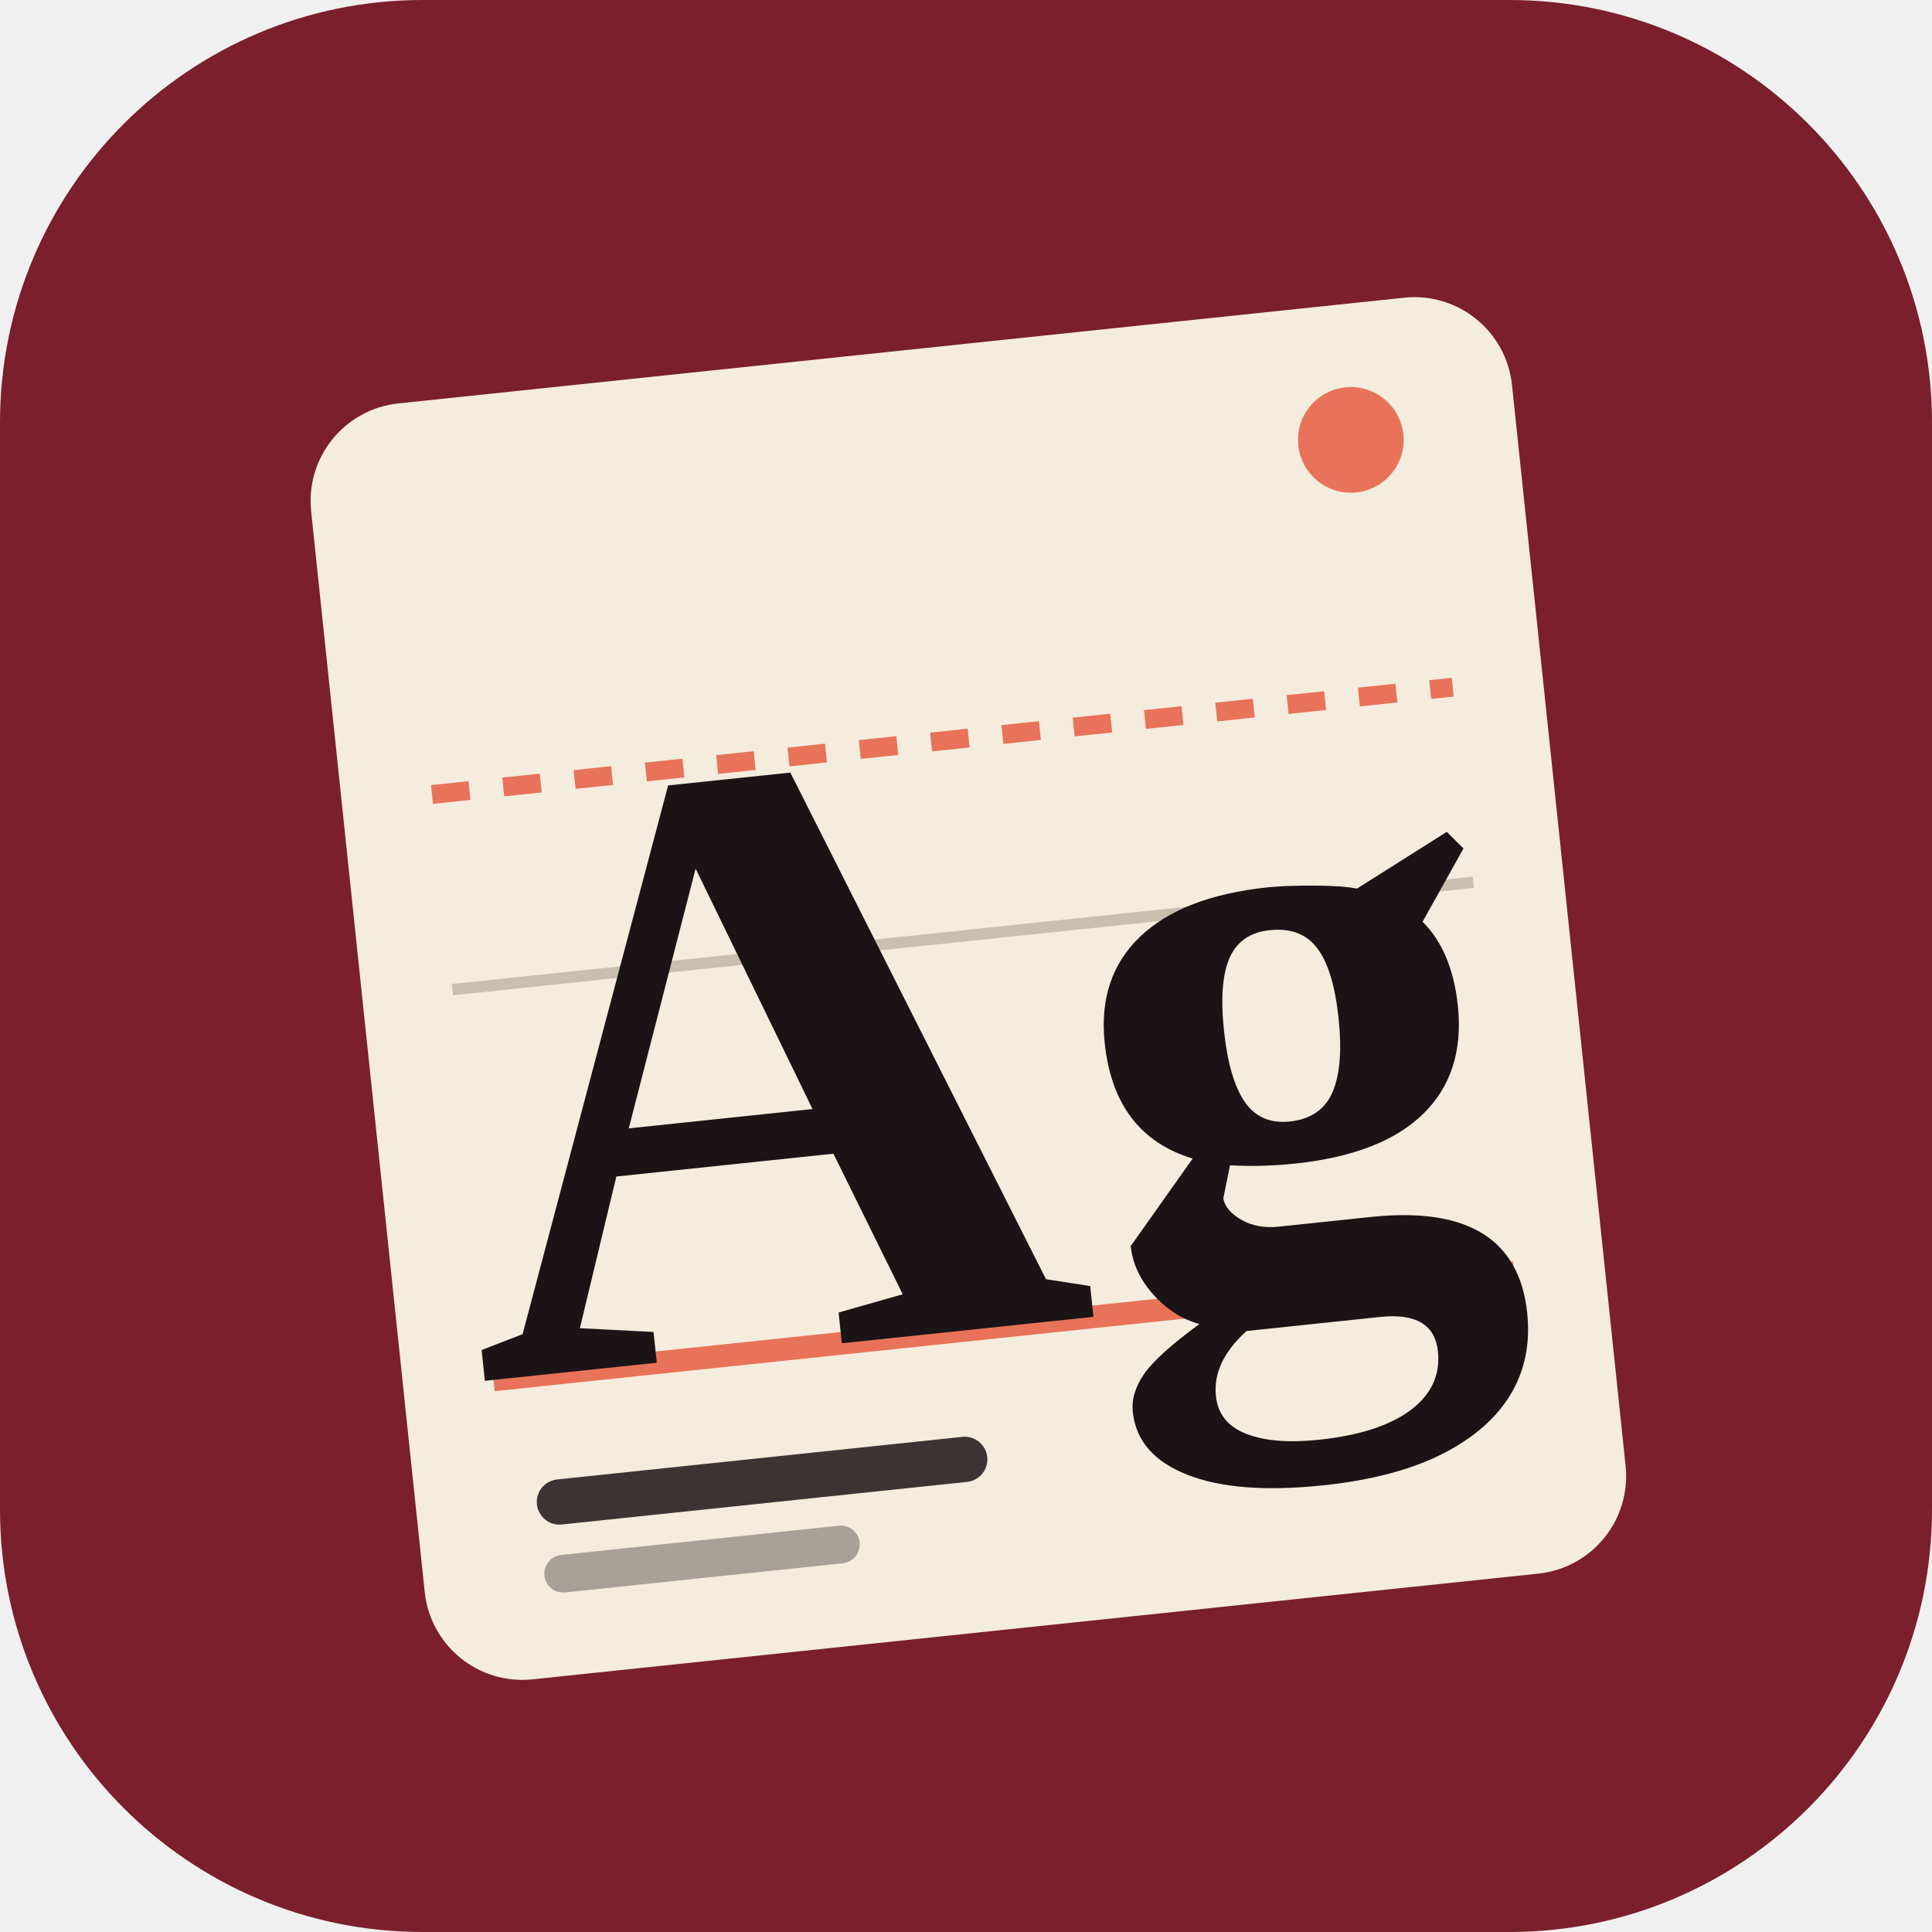
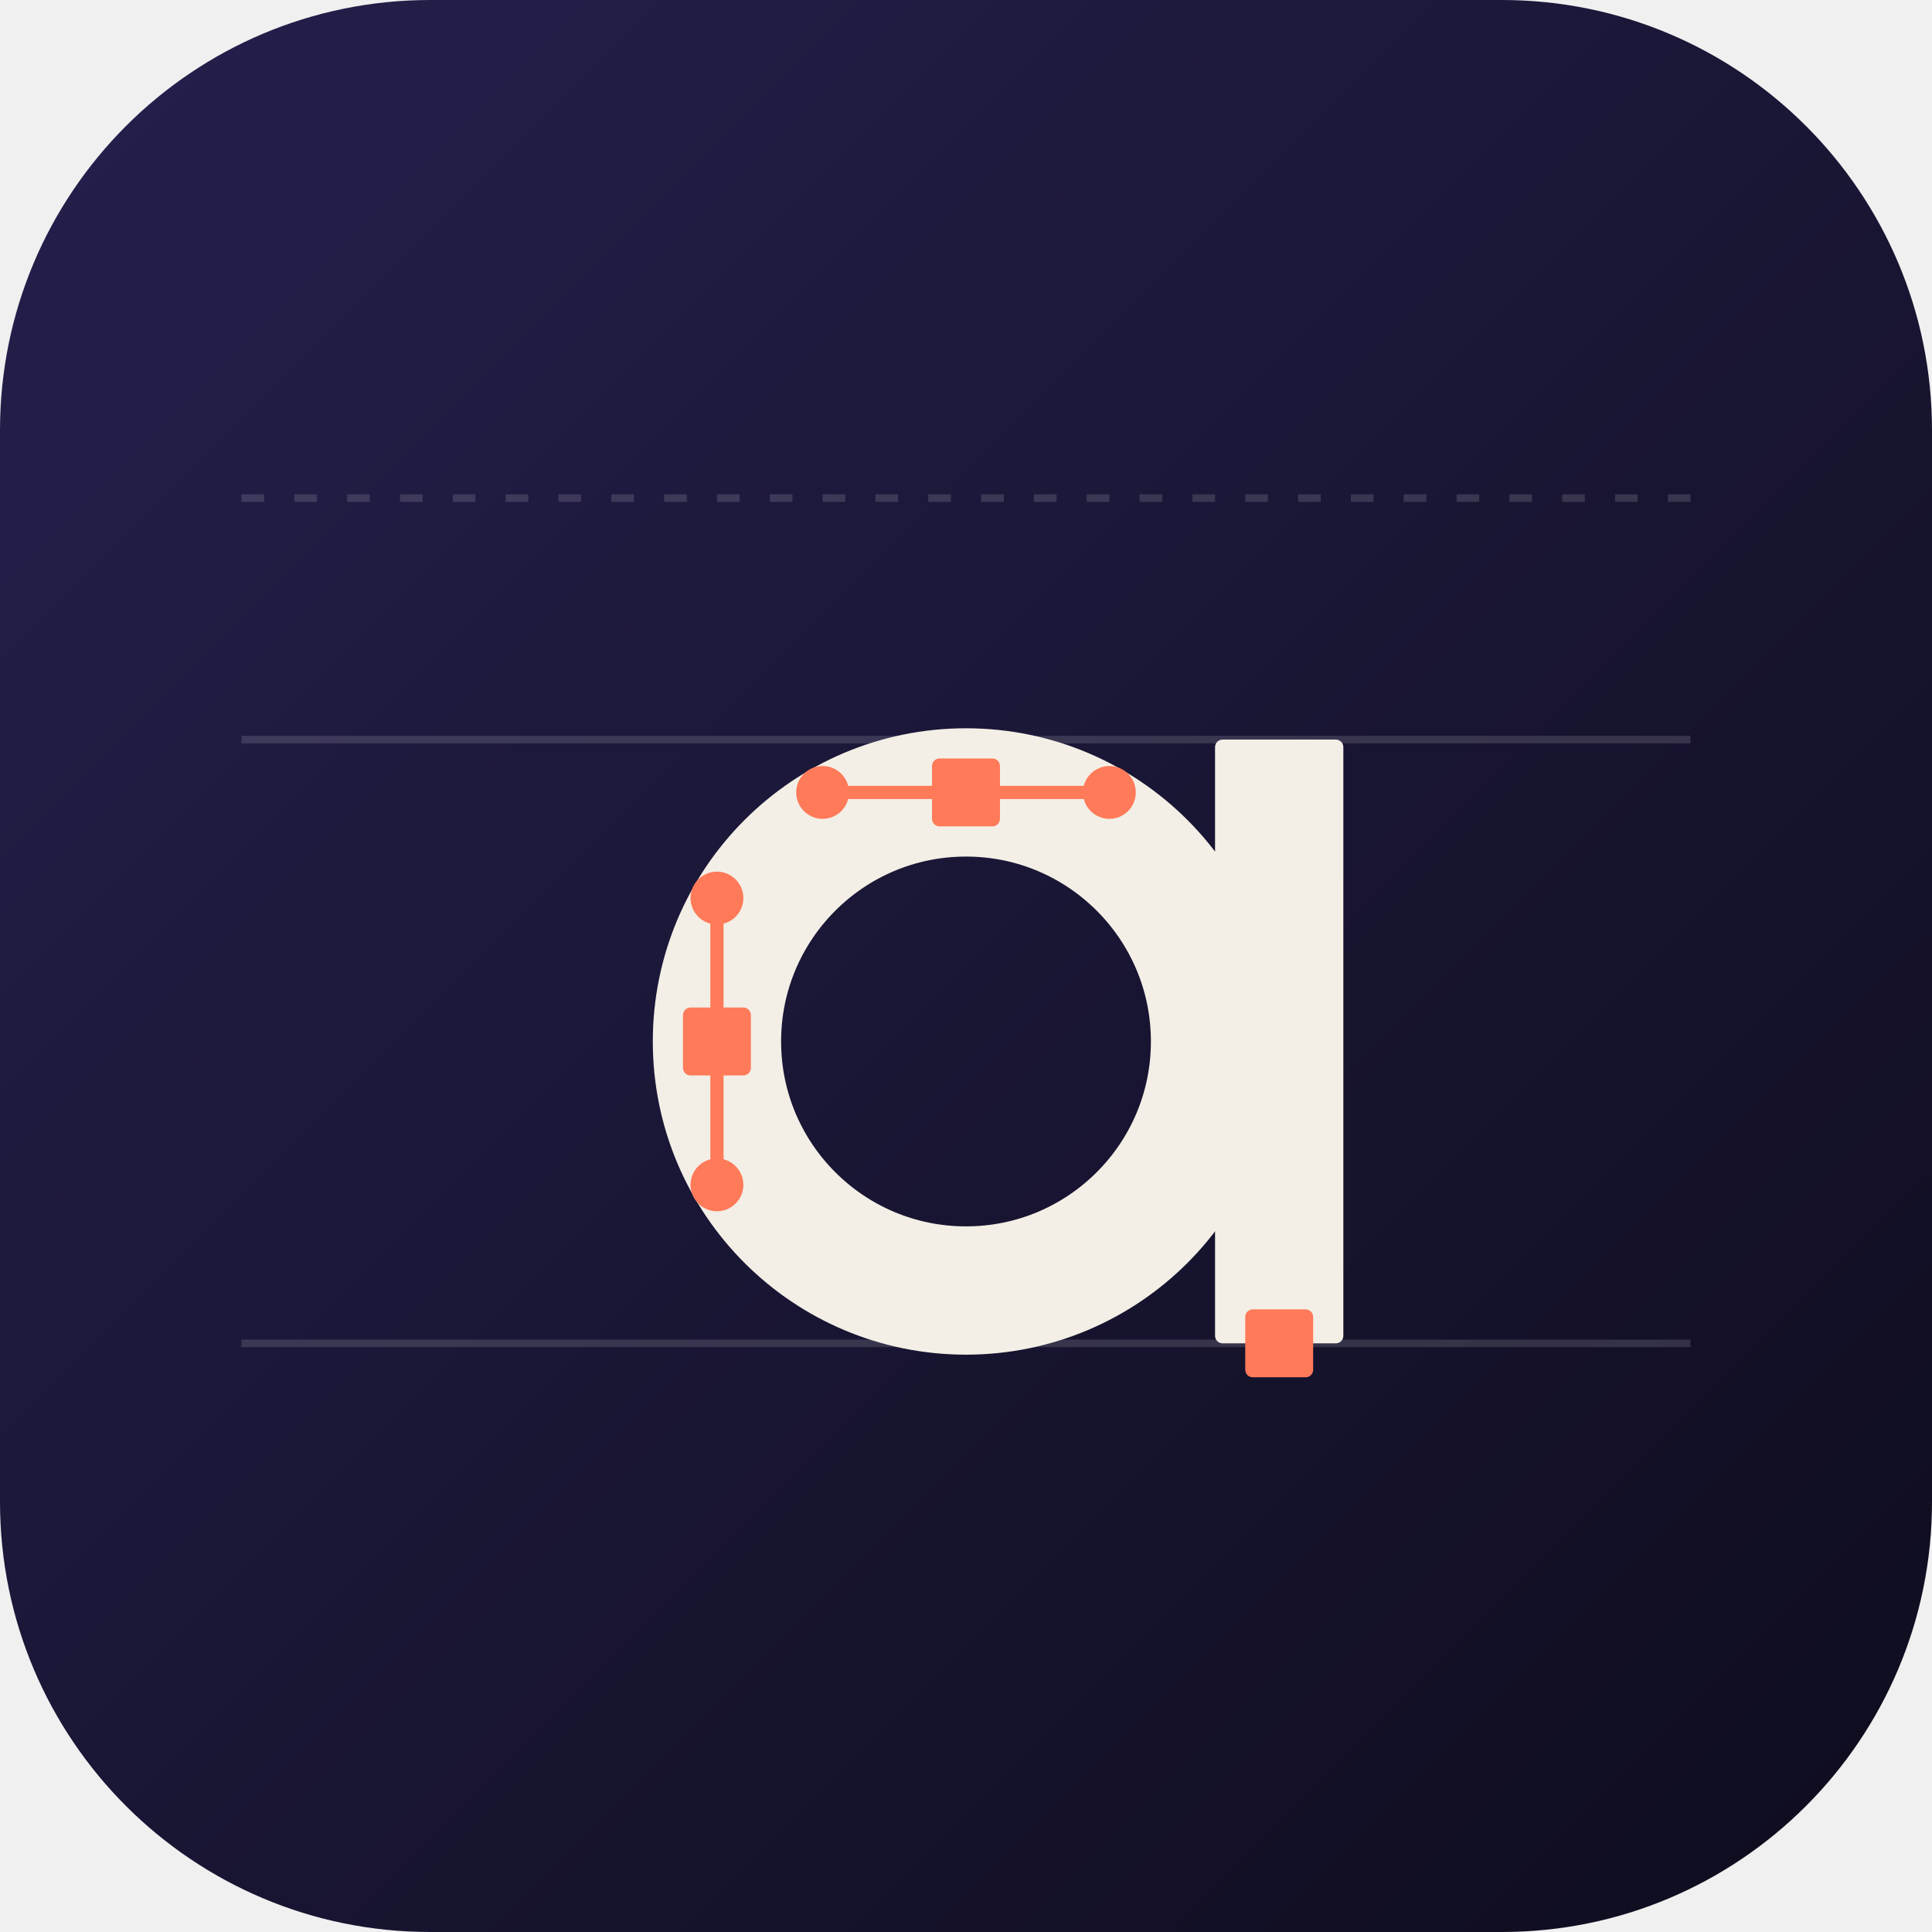
<svg xmlns="http://www.w3.org/2000/svg" viewBox="0 0 512 512">
-   <rect width="512" height="512" rx="112" fill="#7a1f2b" />
-   <g transform="rotate(-6 256 256)">
-     <rect x="96" y="92" width="320" height="340" rx="26" fill="#f4ecdc" />
-     <line x1="120" y1="196" x2="392" y2="196" stroke="#e8735a" stroke-width="5" stroke-dasharray="10 9" />
-     <line x1="120" y1="352" x2="392" y2="352" stroke="#e8735a" stroke-width="6" />
-     <line x1="120" y1="248" x2="392" y2="248" stroke="#c9bfae" stroke-width="3" />
-     <text x="256" y="352" text-anchor="middle" font-family="Georgia, 'Times New Roman', serif" font-size="230" font-weight="700" fill="#1a1416">Ag</text>
-     <circle cx="372" cy="128" r="14" fill="#e8735a" />
-     <rect x="128" y="380" width="120" height="12" rx="6" fill="#1a1416" opacity=".85" />
-     <rect x="128" y="400" width="84" height="10" rx="5" fill="#1a1416" opacity=".35" />
+   <defs>
+     <linearGradient id="bg" x1="0" y1="0" x2="1" y2="1">
+       <stop offset="0" stop-color="#25204d" />
+       <stop offset="1" stop-color="#0e0c1d" />
+     </linearGradient>
+   </defs>
+   <rect width="512" height="512" rx="114" fill="url(#bg)" />
+   <g stroke="#ffffff" stroke-opacity=".14" stroke-width="2">
+     <line x1="64" y1="356" x2="448" y2="356" />
+     <line x1="64" y1="196" x2="448" y2="196" />
+     <line x1="64" y1="132" x2="448" y2="132" stroke-dasharray="6 8" />
+   </g>
+   <g transform="translate(24 0)">
+     <circle cx="232" cy="276" r="66" fill="none" stroke="#f3efe6" stroke-width="34" />
+     <rect x="298" y="196" width="34" height="160" rx="2" fill="#f3efe6" />
+     <g stroke="#ff7a59" stroke-width="3.5" fill="none">
+       <line x1="232" y1="210" x2="270" y2="210" />
+       <line x1="232" y1="210" x2="194" y2="210" />
+       <line x1="166" y1="276" x2="166" y2="238" />
+       <line x1="166" y1="276" x2="166" y2="314" />
+     </g>
+     <g fill="#ff7a59">
+       <rect x="223" y="201" width="18" height="18" rx="2" />
+       <rect x="157" y="267" width="18" height="18" rx="2" />
+       <circle cx="270" cy="210" r="7" />
+       <circle cx="194" cy="210" r="7" />
+       <circle cx="166" cy="238" r="7" />
+       <circle cx="166" cy="314" r="7" />
+     </g>
+     <rect x="306" y="347" width="18" height="18" rx="2" fill="#ff7a59" />
  </g>
</svg>
